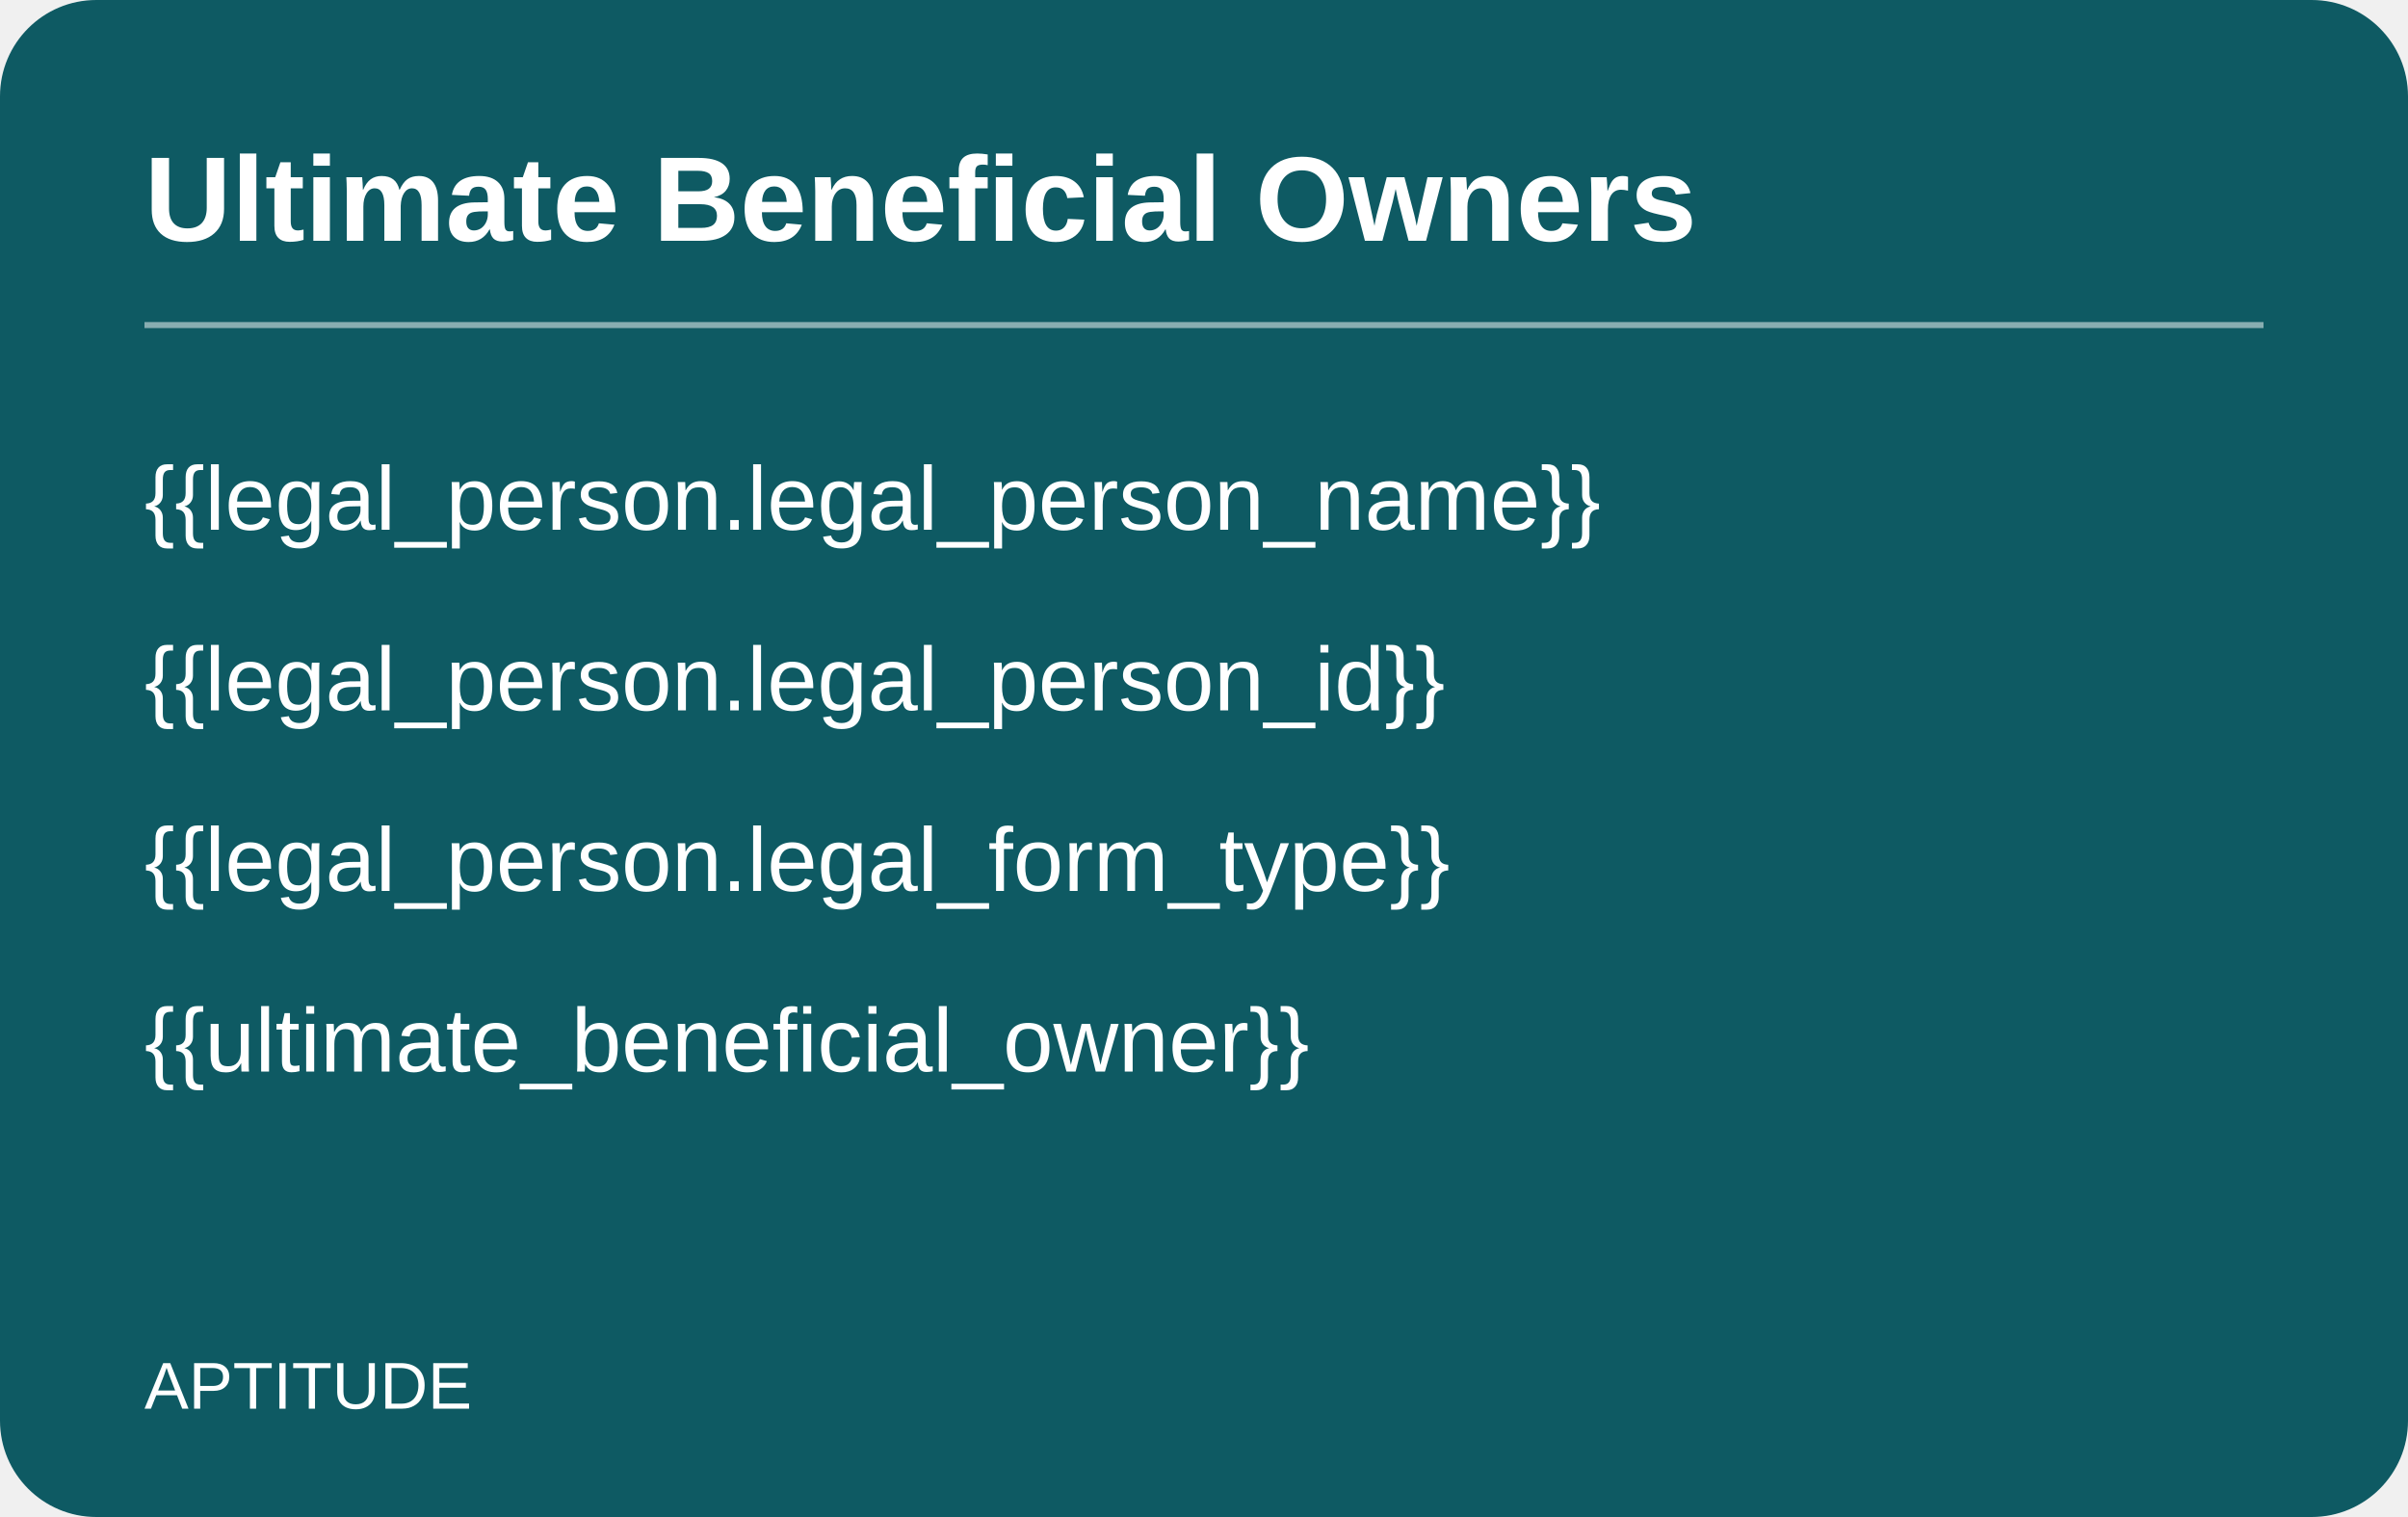
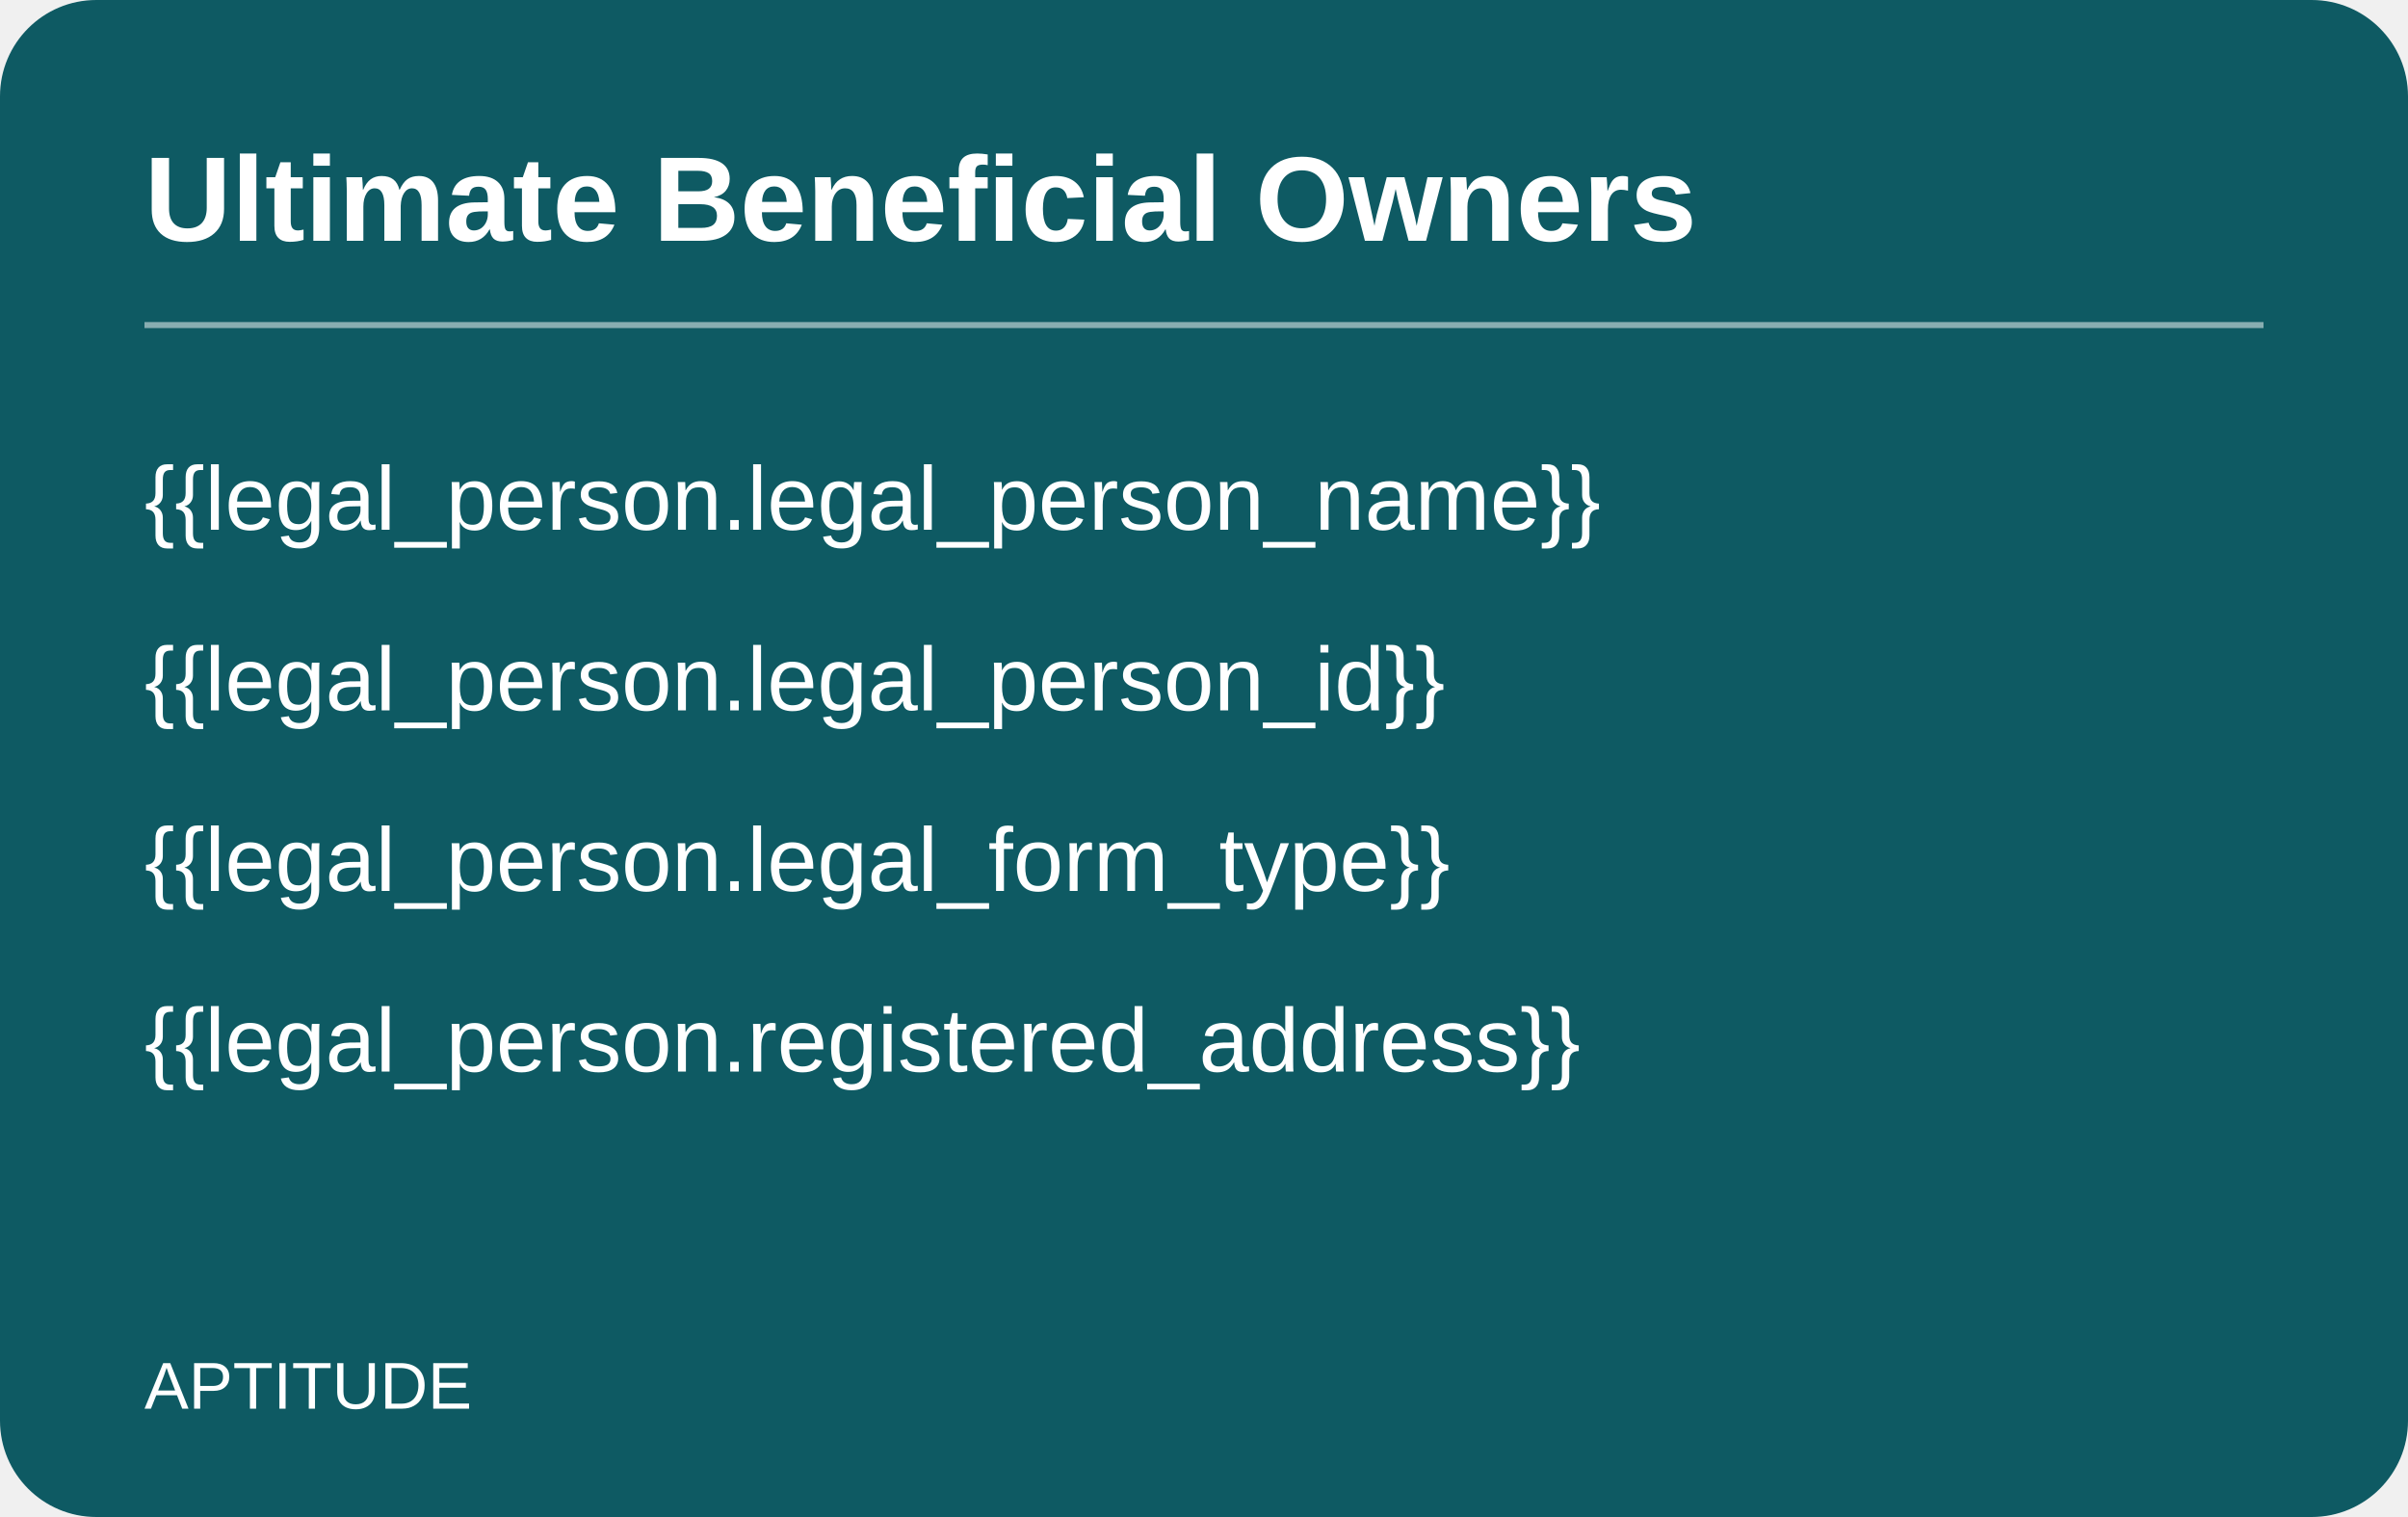
<svg xmlns="http://www.w3.org/2000/svg" width="400" height="252" viewBox="0 0 400 252" font-family="Arial, Helvetica, sans-serif">
  <rect width="400" height="252" rx="16" fill="#0E5A63" />
  <text x="24" y="40" font-size="20" font-weight="bold" fill="#FFFFFF">Ultimate Beneficial Owners</text>
  <line x1="24" y1="54" x2="376" y2="54" stroke="#FFFFFF" stroke-opacity="0.5" />
  <text x="24" y="88" font-size="15" fill="#FFFFFF">{{legal_person.legal_person_name}}</text>
  <text x="24" y="118" font-size="15" fill="#FFFFFF">{{legal_person.legal_person_id}}</text>
  <text x="24" y="148" font-size="15" fill="#FFFFFF">{{legal_person.legal_form_type}}</text>
-   <text x="24" y="178" font-size="15" fill="#FFFFFF">{{ultimate_beneficial_owner}}</text>
+   <text x="24" y="178" font-size="15" fill="#FFFFFF">{{legal_person.registered_address}}</text>
  <text x="24" y="234" font-size="11" fill="#FFFFFF">APTITUDE</text>
</svg>
